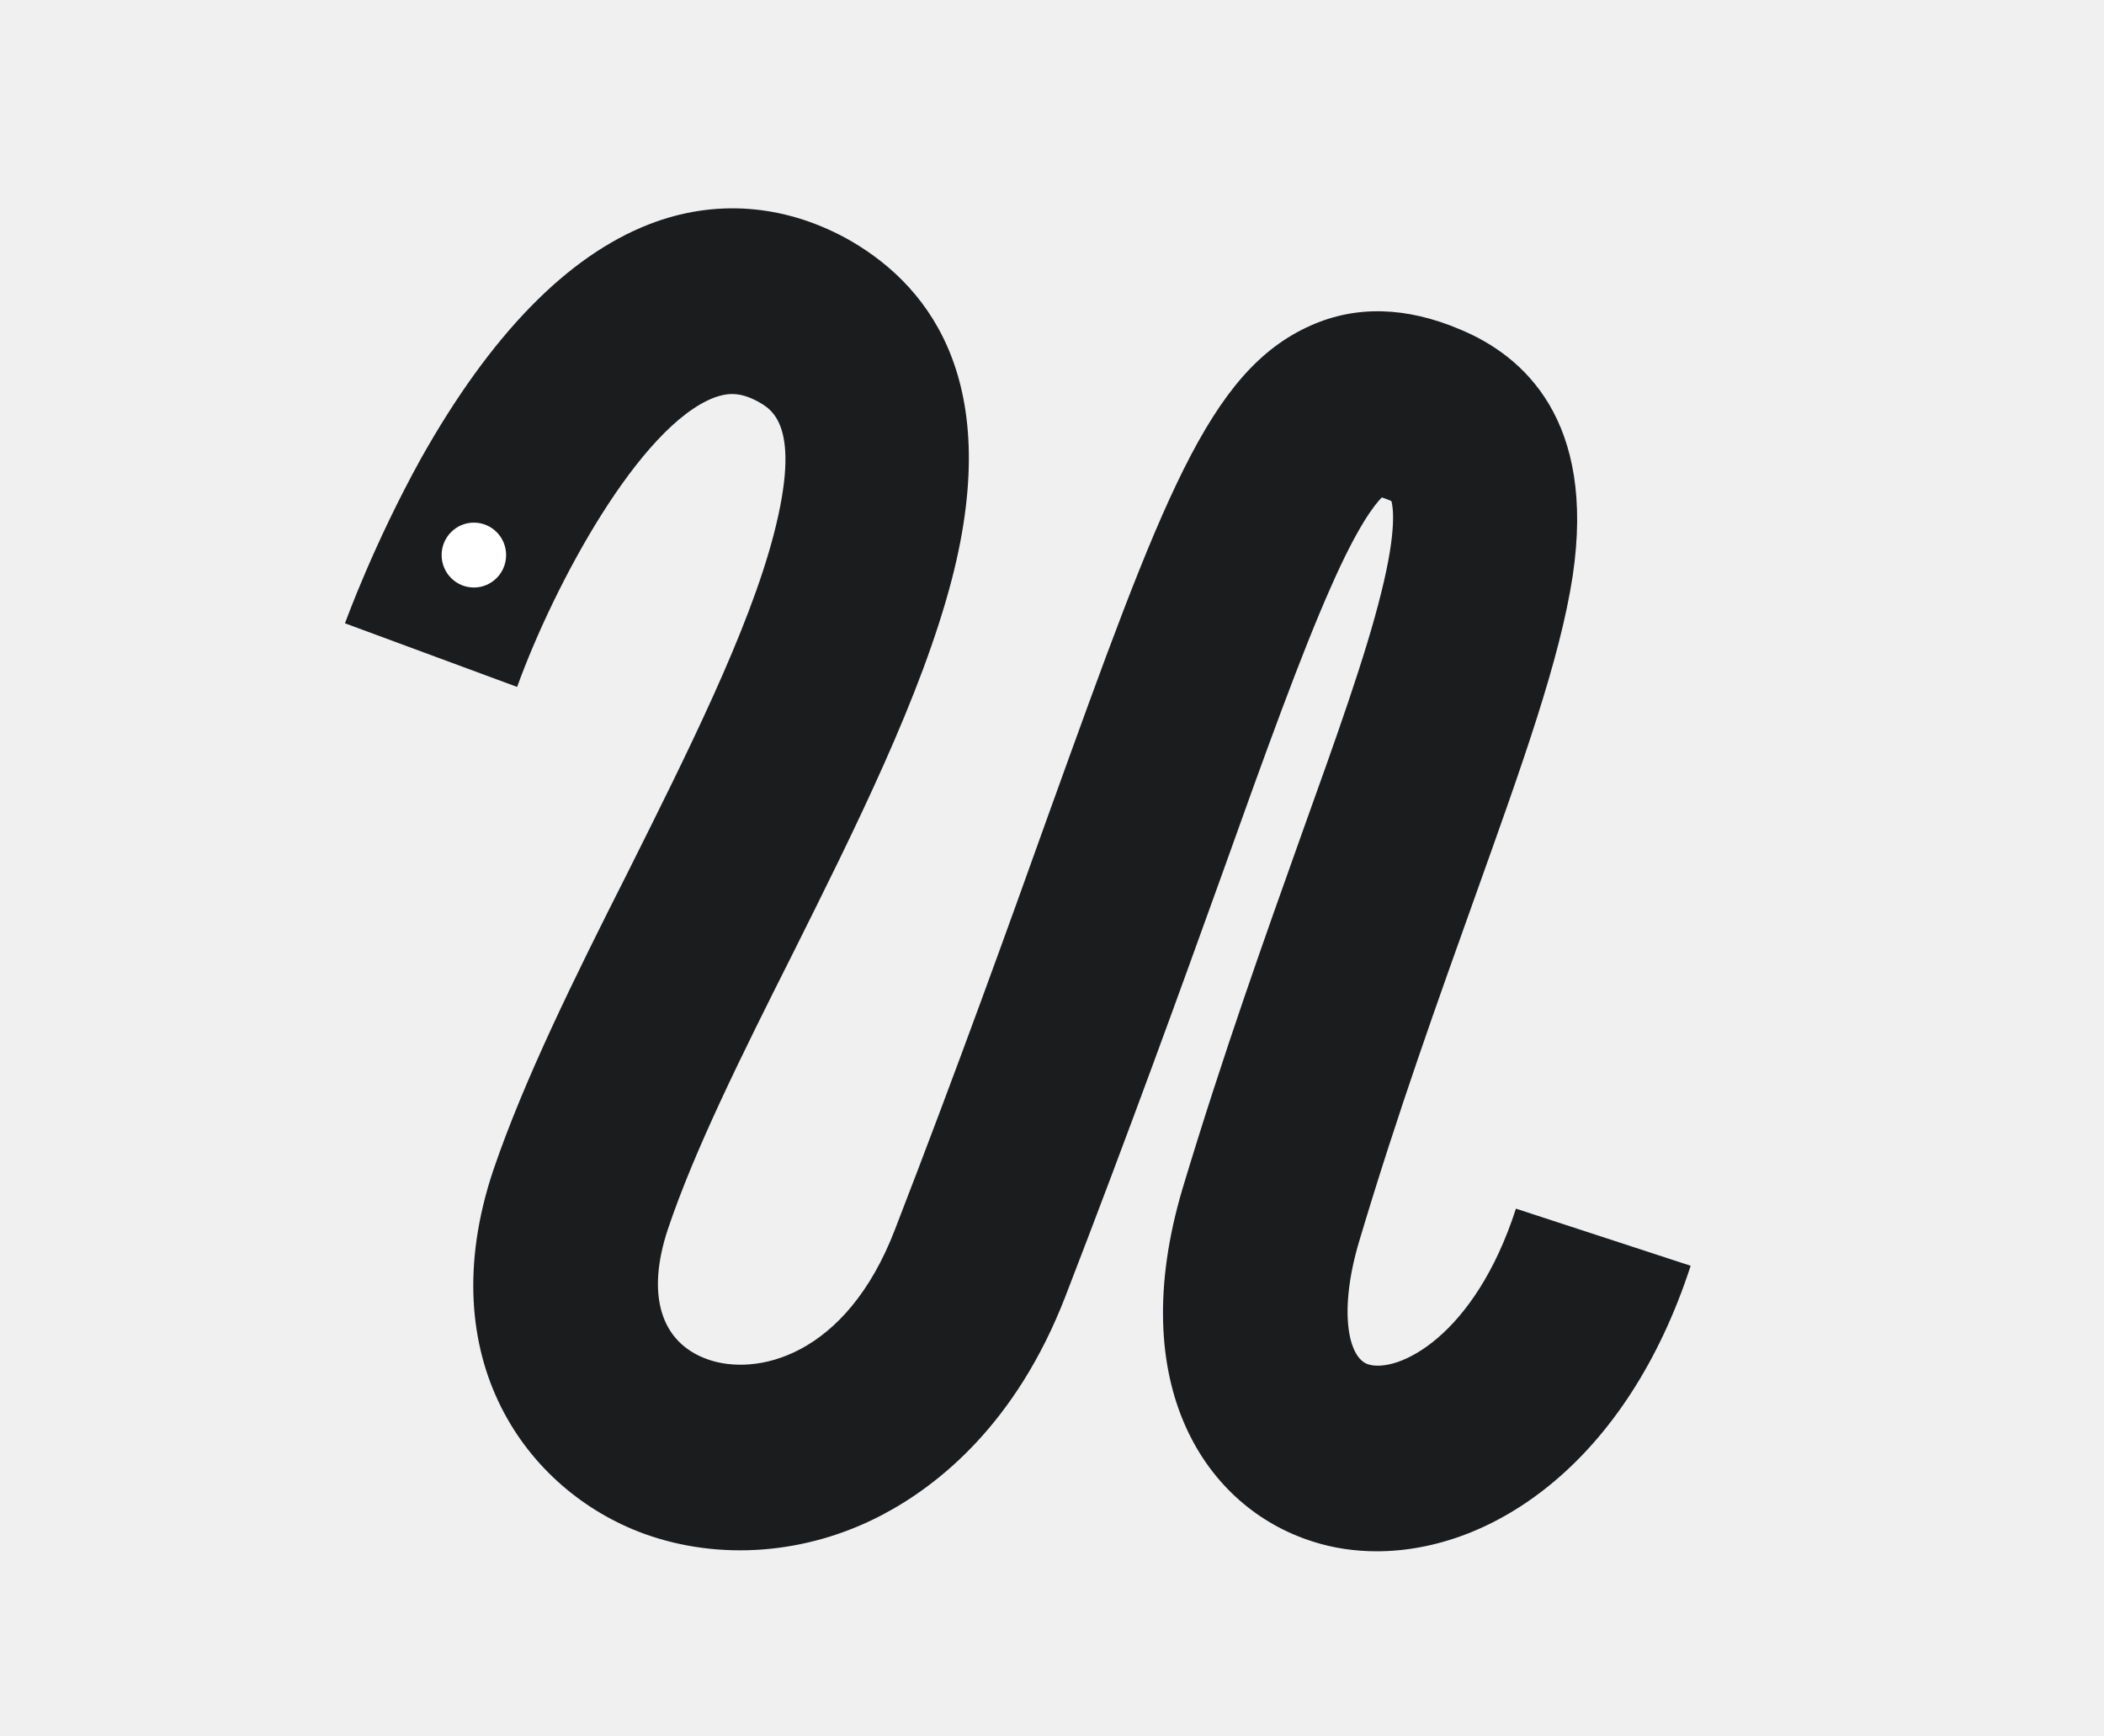
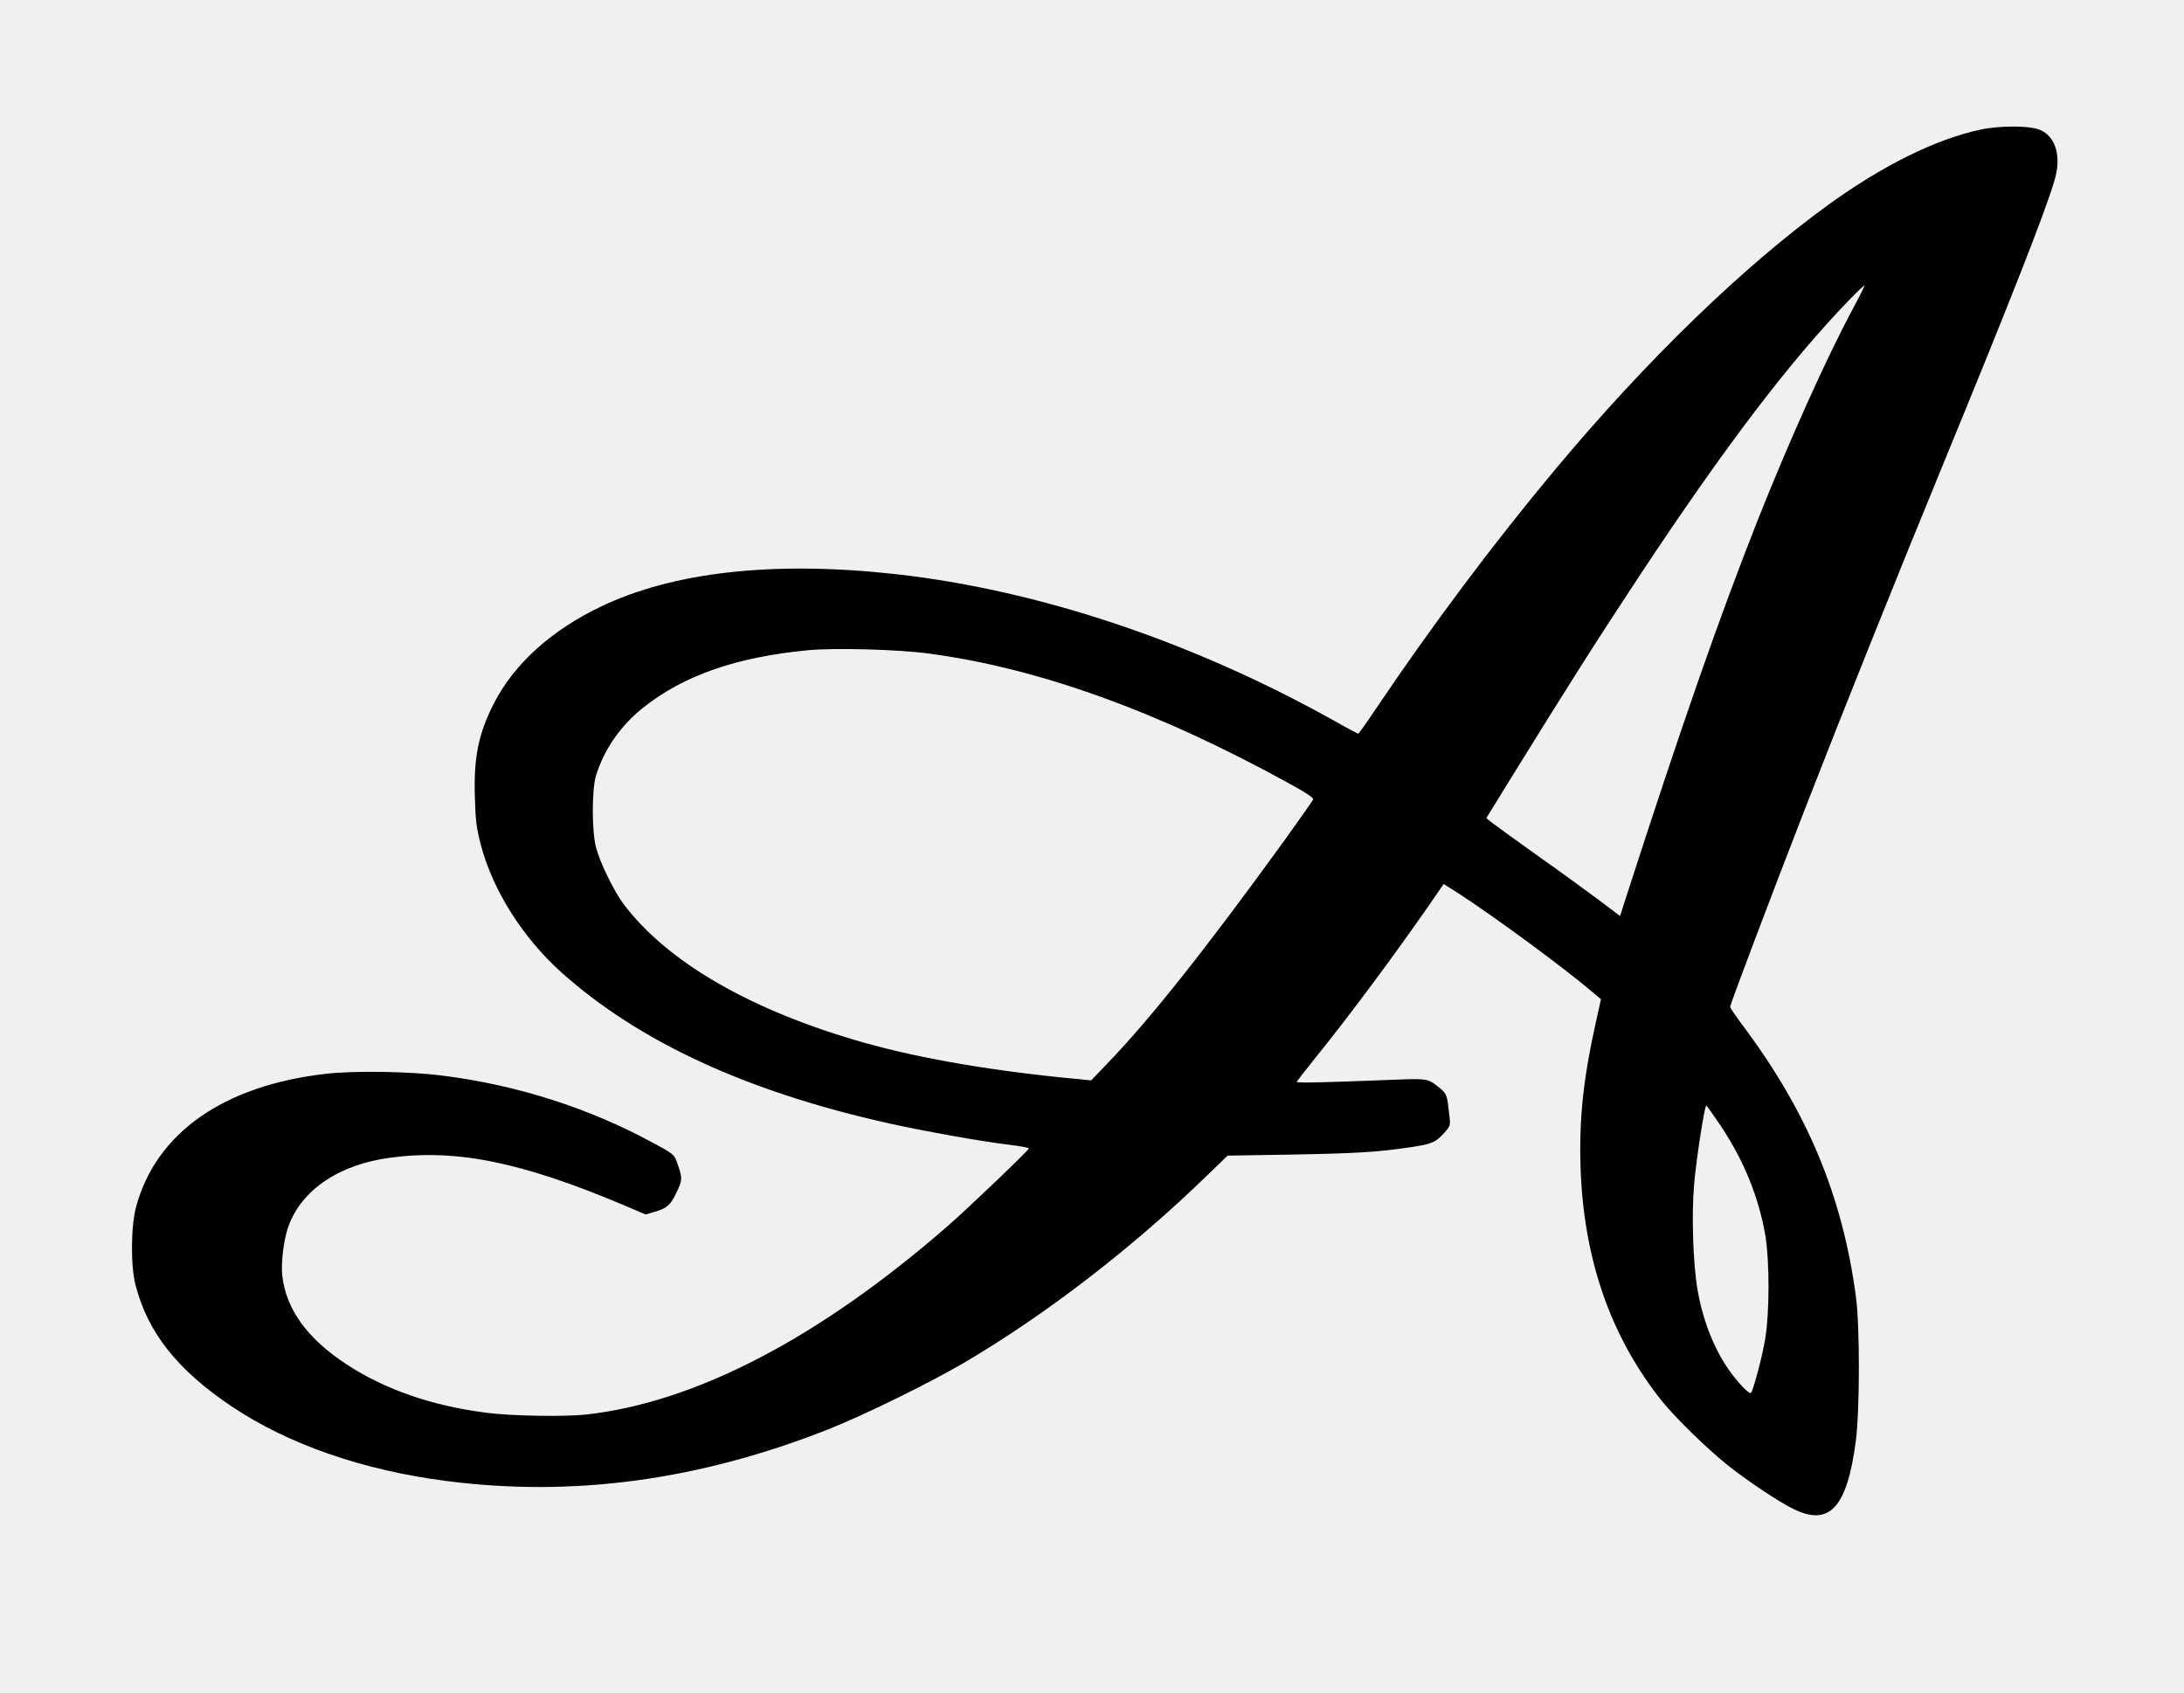
- <svg xmlns="http://www.w3.org/2000/svg" width="40" height="33" viewBox="0 0 40 33" fill="none">
-   <path d="M26.172 29.496C25.756 29.496 25.339 29.434 24.959 29.311C22.924 28.669 21.367 26.35 22.482 22.599C23.255 20.032 24.051 17.811 24.75 15.849C25.4 14.036 25.964 12.468 26.258 11.272C26.565 10.05 26.479 9.631 26.454 9.532C26.442 9.519 26.43 9.519 26.405 9.507C26.344 9.482 26.307 9.47 26.27 9.458C26.136 9.594 25.817 9.988 25.302 11.161C24.738 12.431 24.064 14.295 23.218 16.664C22.445 18.811 21.477 21.488 20.251 24.659C19.319 27.065 17.848 28.238 16.77 28.805C15.335 29.558 13.68 29.681 12.246 29.163C10.015 28.349 8.176 25.844 9.377 22.253C9.966 20.526 10.91 18.613 11.927 16.602C13.055 14.344 14.232 12 14.71 10.161C15.249 8.088 14.673 7.78 14.403 7.632C14.06 7.447 13.827 7.471 13.582 7.558C12.16 8.101 10.542 11.099 9.831 13.061L6.558 11.851C6.582 11.79 7.109 10.334 8.004 8.717C9.328 6.361 10.787 4.868 12.344 4.263C13.582 3.782 14.882 3.881 16.071 4.522C17.554 5.337 19.111 7.113 18.093 11.025C17.517 13.233 16.267 15.738 15.053 18.169C14.097 20.069 13.202 21.871 12.7 23.364C12.283 24.61 12.552 25.523 13.447 25.844C14.367 26.177 16.083 25.807 17.015 23.376C18.228 20.242 19.185 17.577 19.945 15.454C22.09 9.507 22.973 7.052 24.922 6.188C25.78 5.805 26.736 5.83 27.754 6.262C28.98 6.768 30.34 8.002 29.899 10.951C29.654 12.555 28.943 14.529 28.048 17.034C27.361 18.959 26.577 21.13 25.841 23.598C25.449 24.906 25.621 25.819 26.013 25.942C26.577 26.115 28.036 25.412 28.82 22.981L32.142 24.067C30.929 27.793 28.391 29.496 26.172 29.496Z" fill="#1B1C1E" />
-   <ellipse cx="9.009" cy="10.554" rx="0.613" ry="0.617" fill="white" />
+ <svg xmlns="http://www.w3.org/2000/svg" version="1.0" width="1280pt" height="992pt" viewBox="0 0 1280 992" preserveAspectRatio="xMidYMid meet">
+   <g transform="translate(0,992) scale(0.1,-0.1)" fill="#000000" stroke="none">
+     <path d="M11606 9160 c-259 -55 -570 -209 -886 -437 -498 -360 -1067 -910 -1604 -1553 -360 -431 -725 -918 -1054 -1407 -53 -79 -98 -143 -102 -143 -3 0 -71 36 -150 81 -830 462 -1726 761 -2560 854 -714 79 -1303 14 -1730 -191 -290 -139 -506 -335 -624 -564 -92 -179 -120 -318 -113 -549 4 -144 9 -182 36 -286 70 -264 245 -541 470 -743 457 -409 1090 -701 1921 -886 217 -48 547 -107 718 -127 56 -7 102 -16 102 -20 0 -10 -351 -346 -475 -454 -753 -657 -1481 -1036 -2124 -1106 -126 -13 -440 -8 -581 11 -320 41 -595 137 -818 283 -232 152 -356 324 -378 523 -8 76 10 218 38 291 79 212 298 359 597 398 387 52 769 -26 1366 -278 l129 -55 51 15 c75 22 93 38 130 114 36 75 36 85 0 184 -14 38 -24 46 -138 107 -373 203 -794 338 -1227 393 -195 26 -526 31 -695 11 -595 -69 -990 -346 -1107 -778 -31 -113 -33 -345 -4 -458 71 -279 245 -499 564 -713 331 -222 768 -374 1258 -437 745 -96 1481 4 2239 303 207 82 586 268 790 387 482 283 990 674 1430 1101 l120 116 370 6 c378 7 507 14 700 43 128 19 148 28 199 84 36 40 37 43 31 98 -14 128 -15 130 -58 166 -71 57 -65 56 -313 46 -349 -14 -524 -18 -524 -11 0 3 46 62 101 131 200 246 473 614 683 917 l77 112 87 -55 c207 -134 617 -435 787 -580 l48 -40 -31 -140 c-72 -323 -97 -560 -89 -834 16 -546 175 -1004 480 -1385 77 -95 259 -273 377 -368 116 -93 310 -223 395 -263 208 -100 310 11 361 396 24 179 25 676 1 852 -79 589 -284 1081 -661 1585 -42 56 -76 106 -76 112 0 14 236 639 437 1156 218 561 550 1390 828 2065 375 912 579 1431 635 1619 42 137 12 253 -77 297 -56 28 -237 30 -357 4z m-751 -1058 c-150 -279 -374 -778 -550 -1222 -231 -584 -448 -1206 -784 -2247 l-26 -82 -120 91 c-66 49 -230 169 -365 264 -135 96 -257 185 -272 197 l-27 22 120 195 c364 589 531 852 794 1250 490 739 862 1228 1209 1588 49 51 91 91 93 88 2 -2 -30 -66 -72 -144z m-5415 -2012 c645 -85 1352 -340 2123 -766 95 -52 137 -80 133 -90 -3 -7 -76 -111 -162 -231 -464 -641 -792 -1055 -1044 -1316 l-95 -99 -70 7 c-489 45 -924 119 -1261 214 -663 188 -1156 473 -1412 816 -54 73 -134 236 -158 325 -26 93 -26 341 -1 424 47 153 143 292 276 398 237 189 546 297 966 337 155 15 525 5 705 -19z m4644 -2767 c138 -207 225 -423 263 -648 24 -149 24 -446 -1 -599 -15 -95 -67 -293 -83 -319 -7 -11 -54 34 -109 105 -98 127 -171 304 -205 498 -26 149 -36 440 -20 620 13 148 61 460 71 460 3 0 41 -53 84 -117z" />
+   </g>
</svg>
